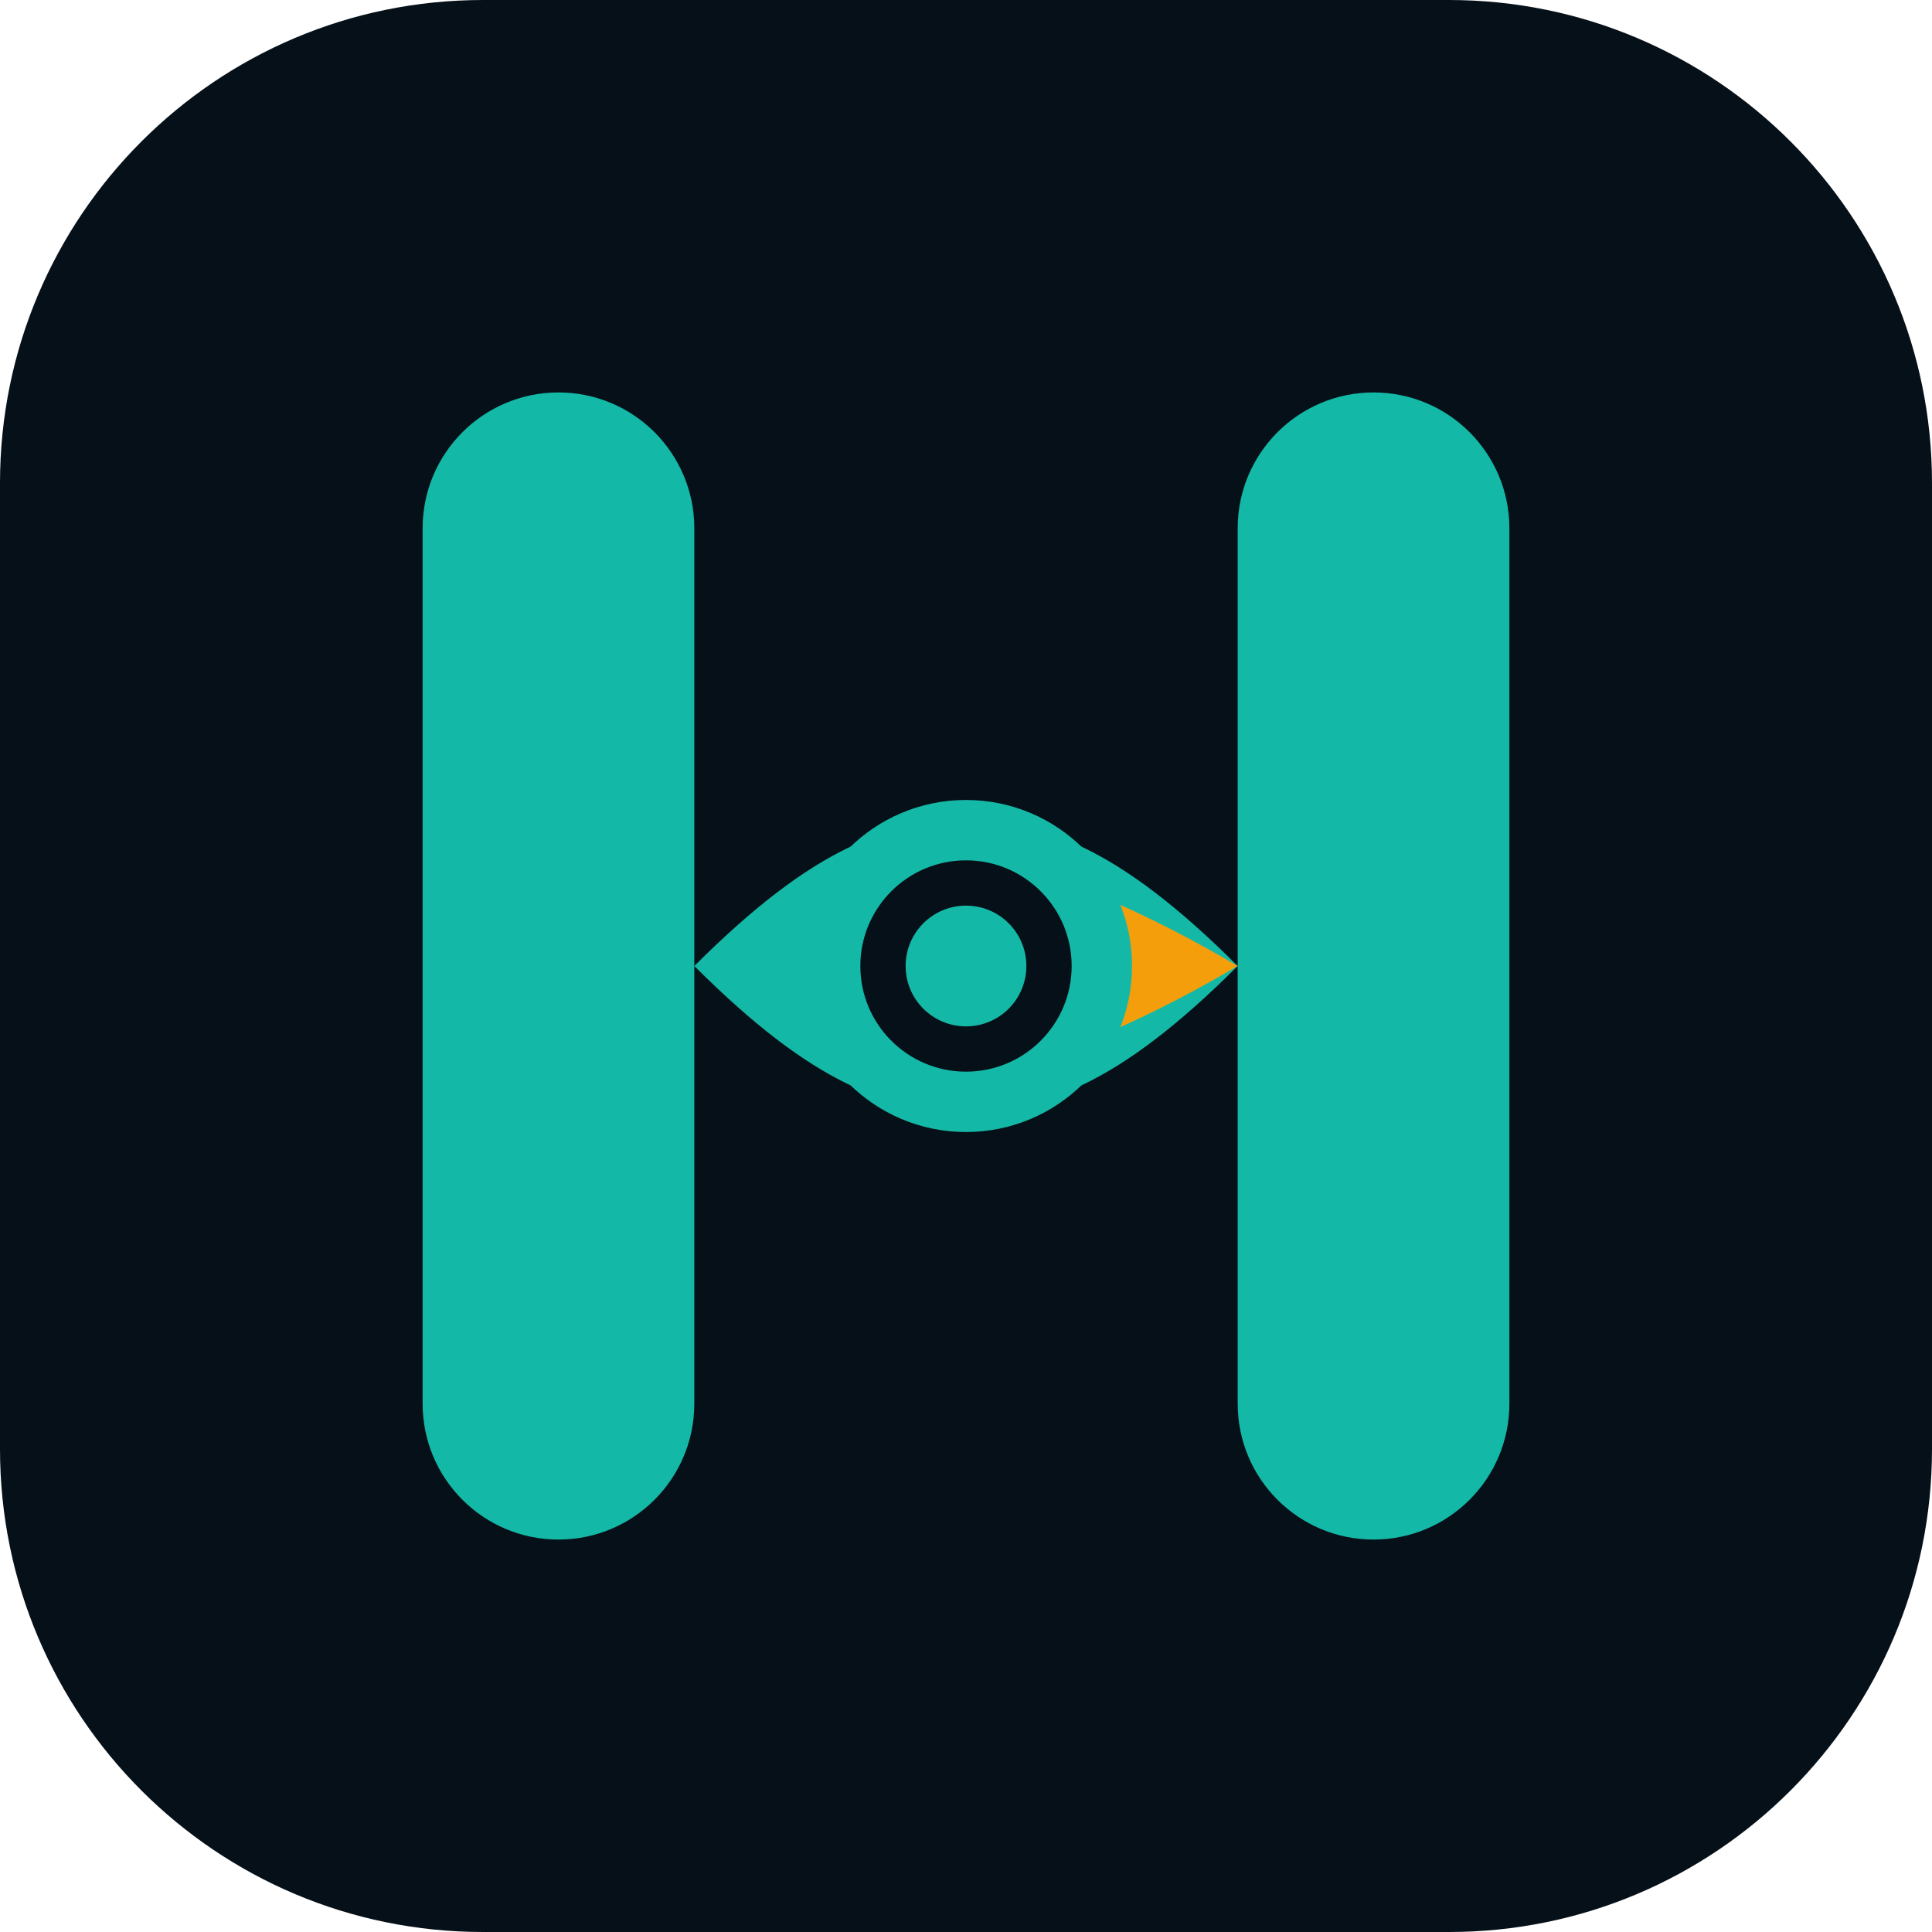
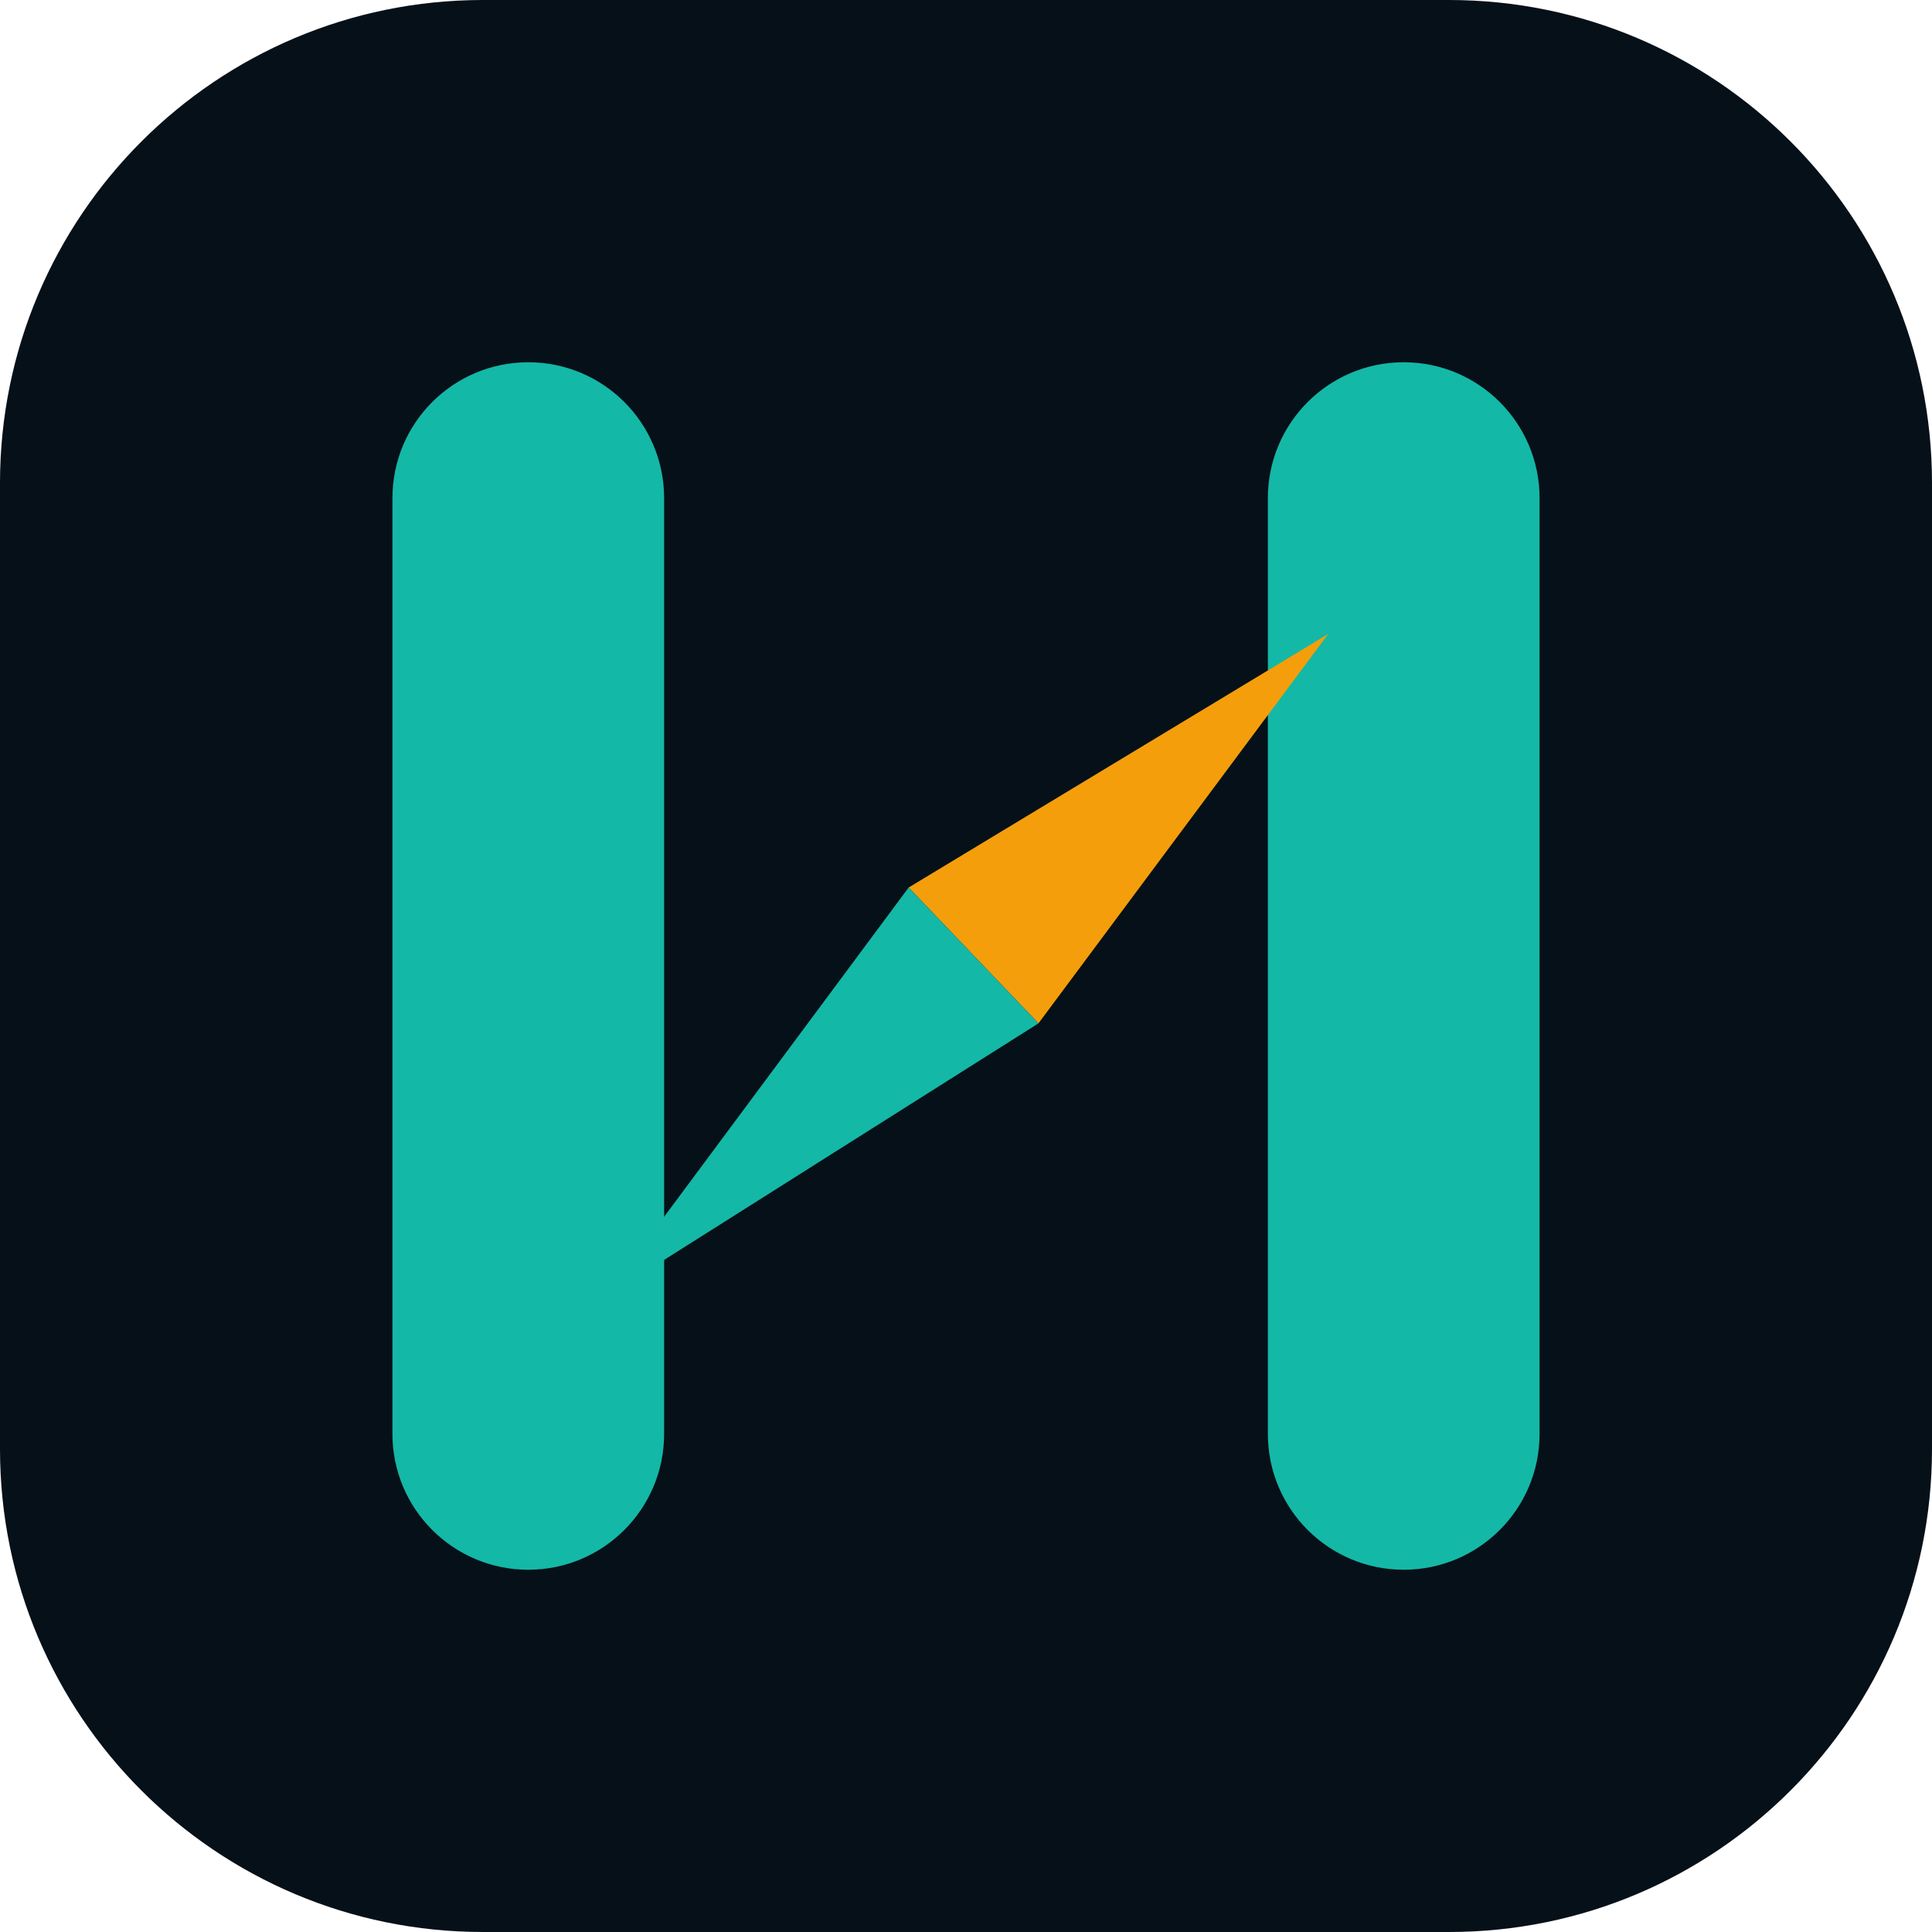
<svg xmlns="http://www.w3.org/2000/svg" width="64" height="64" viewBox="0 0 64 64" fill="none" role="img" aria-label="Striops">
  <rect width="64" height="64" rx="16" fill="#061018" />
-   <rect x="14" y="13" width="9" height="38" rx="4.5" fill="#14b8a6" />
-   <rect x="41" y="13" width="9" height="38" rx="4.5" fill="#14b8a6" />
-   <path d="M23 32 C27 28 29.5 27.2 32 27.2 C34.5 27.2 37 28 41 32 C37 36 34.5 36.8 32 36.8 C29.5 36.8 27 36 23 32 Z" fill="#14b8a6" />
-   <path d="M36 29.5 C38.2 30.4 39.8 31.3 41 32 C39.8 32.7 38.2 33.6 36 34.5 C37.5 32.8 37.5 31.2 36 29.5 Z" fill="#f59e0b" />
-   <circle cx="32" cy="32" r="4.5" fill="#061018" />
-   <circle cx="32" cy="32" r="4.5" fill="none" stroke="#14b8a6" stroke-width="2" />
-   <circle cx="32" cy="32" r="2" fill="#14b8a6" />
+   <rect x="13" y="12" width="9" height="40" rx="4.5" fill="#14b8a6" />
+   <rect x="42" y="12" width="9" height="40" rx="4.5" fill="#14b8a6" />
+   <path d="M44 21 L34.4 33.9 L30.1 29.4 Z" fill="#f59e0b" />
+   <path d="M20 43 L34.4 33.9 L30.1 29.4 Z" fill="#14b8a6" />
</svg>
